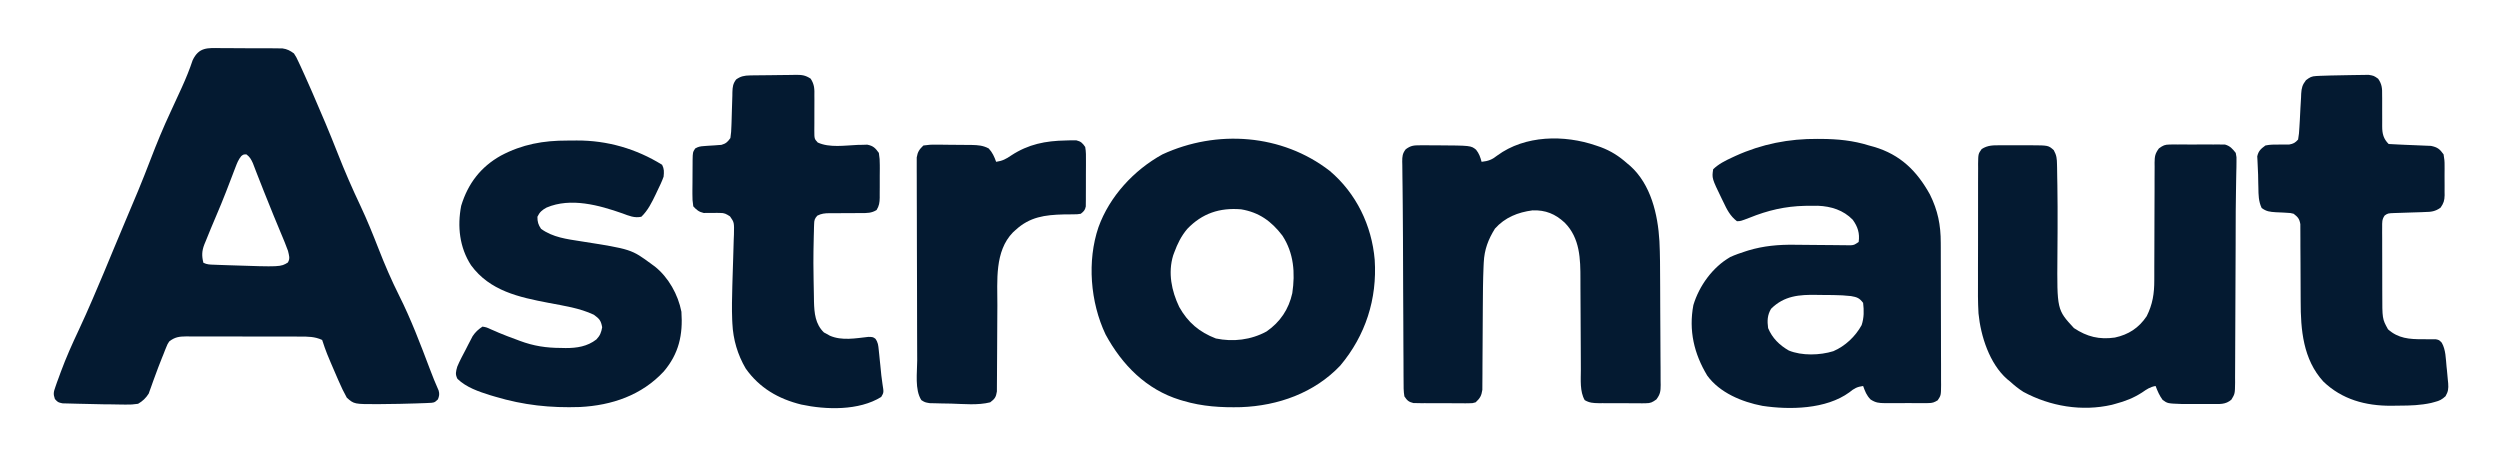
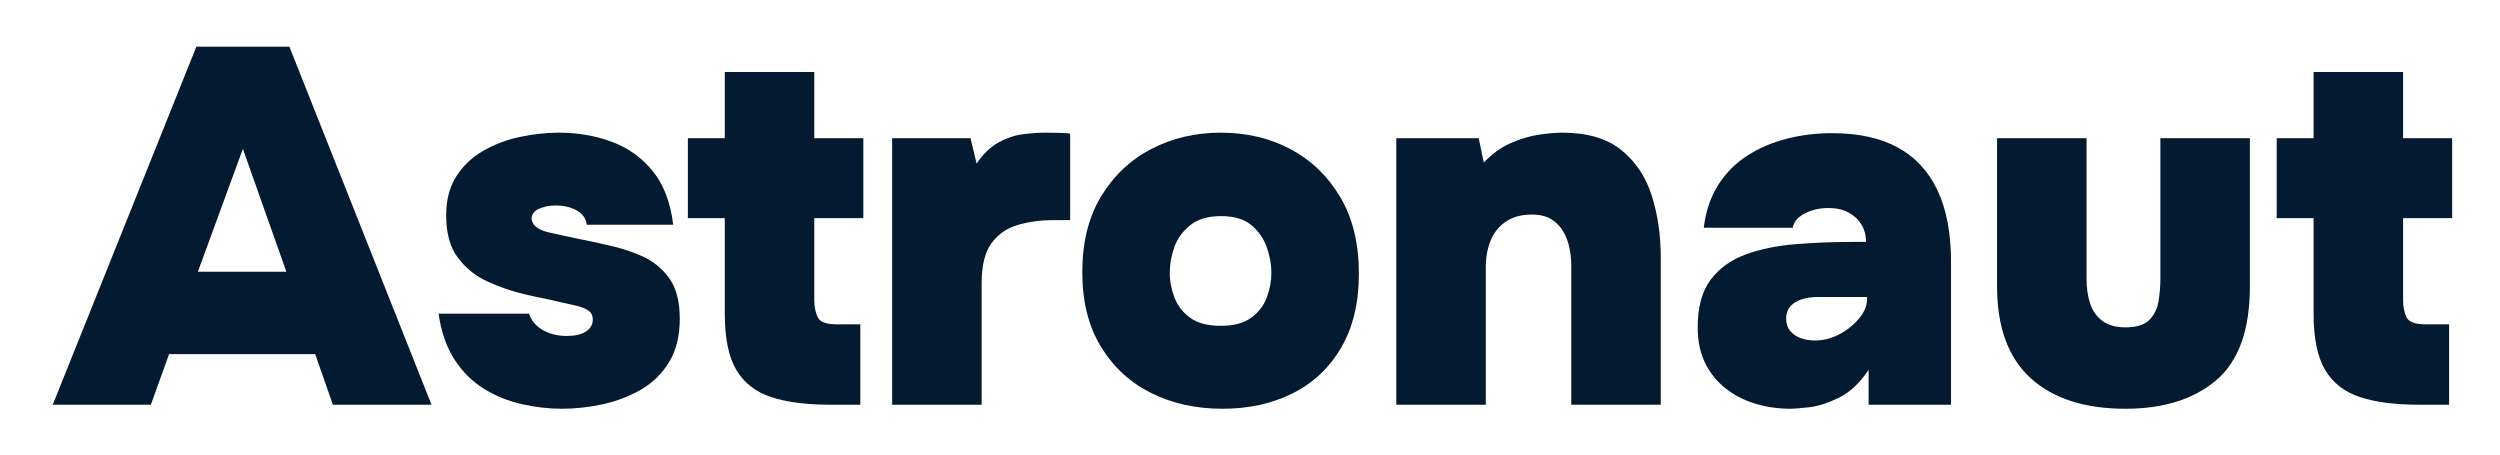
- <svg xmlns="http://www.w3.org/2000/svg" viewBox="0 0 1684 308" width="421" height="77">
+ <svg xmlns="http://www.w3.org/2000/svg" viewBox="0 0 1696 308" width="424" height="77">
  <style>
.part{transform-box:fill-box}
.spark{transform-origin:0% 100%;animation:spark 1.6s ease-in-out infinite}
.spark.s2{animation-delay:.2s}
@keyframes spark{0%,100%{opacity:1;transform:scale(1)}45%{opacity:.25;transform:scale(.55)}60%{opacity:1;transform:scale(1.18)}}
@keyframes bob{0%,100%{transform:translateY(0) rotate(0)}50%{transform:translateY(-2.2%) rotate(-1.5deg)}}
@keyframes pop{0%{opacity:0;transform:scale(.4) rotate(-25deg)}70%{opacity:1;transform:scale(1.06) rotate(3deg)}100%{opacity:1;transform:scale(1) rotate(0)}}
@keyframes rise{0%{opacity:0;transform:translateY(40%)}100%{opacity:1;transform:translateY(0)}}
@keyframes fade{0%{opacity:0}100%{opacity:1}}
@media (prefers-reduced-motion:reduce){*{animation:none!important}}
.mark{transform-box:fill-box;transform-origin:50% 50%;animation:pop .7s cubic-bezier(.3,1.4,.5,1) both}.sparkwrap{opacity:0;animation:fade .2s .6s both}.letter{animation:rise .5s cubic-bezier(.2,.9,.3,1.2) both}.tagline{animation:fade .6s 1.03s both}</style>
  <g class="part letter" style="animation-delay:0.00s">
-     <path d="M0 0 C0.62 -0 0.62 -0 3.78 -0 C7.08 0.01 10.39 0.04 13.69 0.08 C15.72 0.09 17.74 0.1 19.76 0.09 C23.65 0.09 27.55 0.1 31.44 0.12 C32.04 0.13 32.04 0.13 35.09 0.13 C35.65 0.13 35.65 0.13 38.5 0.17 C39.48 0.18 40.47 0.19 41.49 0.2 C44.71 0.67 46.6 1.69 49.22 3.59 C50.83 6.1 50.83 6.1 52.2 9.05 C52.46 9.58 52.46 9.58 53.73 12.3 C54.22 13.39 54.71 14.47 55.22 15.59 C55.66 16.56 56.11 17.53 56.56 18.53 C57.89 21.46 59.18 24.4 60.47 27.34 C60.94 28.42 61.41 29.5 61.9 30.61 C67.68 43.87 73.33 57.2 78.61 70.67 C83.37 82.82 88.52 94.66 94.12 106.45 C98.53 115.83 102.39 125.38 106.16 135.03 C110.38 145.85 114.88 156.33 120.09 166.72 C128.11 182.72 134.42 199.37 140.74 216.09 C142.6 221.02 144.55 225.89 146.7 230.69 C147.34 233.05 147.09 234.33 146.22 236.59 C143.86 238.95 143.3 238.87 140.09 239.01 C139.23 239.05 138.37 239.09 137.49 239.13 C137.02 239.14 137.02 239.14 134.66 239.22 C134.17 239.24 134.17 239.24 131.73 239.33 C124.14 239.59 116.56 239.73 108.97 239.78 C107.95 239.79 106.93 239.81 105.87 239.82 C89.76 239.84 89.76 239.84 84.84 235.49 C82.78 231.81 81 228.09 79.34 224.22 C79 223.43 78.66 222.65 78.3 221.84 C71.05 205.08 71.05 205.08 68.22 196.59 C63.27 194.27 58.52 194.3 53.17 194.32 C52.28 194.31 51.39 194.31 50.47 194.3 C47.54 194.29 44.61 194.29 41.68 194.29 C39.64 194.29 37.6 194.28 35.56 194.28 C31.28 194.27 27.01 194.27 22.73 194.28 C17.26 194.28 11.78 194.27 6.3 194.24 C2.09 194.23 -2.12 194.23 -6.34 194.23 C-8.36 194.23 -10.38 194.23 -12.4 194.22 C-15.22 194.2 -18.04 194.21 -20.86 194.22 C-21.7 194.21 -22.53 194.21 -23.39 194.2 C-28.01 194.24 -31.01 194.62 -34.78 197.59 C-35.97 199.39 -35.97 199.39 -36.77 201.41 C-37.08 202.17 -37.39 202.92 -37.71 203.7 C-38.02 204.51 -38.33 205.32 -38.66 206.16 C-39 206.99 -39.34 207.83 -39.69 208.69 C-41.42 212.99 -43.06 217.32 -44.64 221.68 C-44.94 222.48 -45.24 223.29 -45.54 224.12 C-46.1 225.64 -46.65 227.18 -47.17 228.72 C-47.43 229.42 -47.68 230.12 -47.95 230.84 C-48.05 231.14 -48.05 231.14 -48.58 232.68 C-50.46 235.68 -52.73 237.85 -55.78 239.59 C-58.77 240.04 -61.15 240.21 -64.12 240.12 C-64.52 240.11 -64.52 240.11 -66.53 240.1 C-69.07 240.08 -71.61 240.03 -74.16 239.97 C-75.82 239.95 -77.49 239.94 -79.16 239.93 C-83.24 239.89 -87.32 239.79 -91.41 239.66 C-92.99 239.62 -94.57 239.58 -96.15 239.56 C-98.38 239.52 -100.6 239.46 -102.82 239.38 C-104.09 239.35 -105.37 239.32 -106.68 239.29 C-109.78 238.59 -109.78 238.59 -111.8 236.38 C-113 232.96 -112.69 231.65 -111.49 228.26 C-111.31 227.75 -111.31 227.75 -110.41 225.13 C-109.99 224.03 -109.58 222.92 -109.16 221.78 C-108.95 221.2 -108.95 221.2 -107.89 218.27 C-104.32 208.58 -100.14 199.24 -95.73 189.9 C-92.46 182.97 -89.39 175.95 -86.34 168.91 C-86.07 168.27 -85.8 167.64 -85.52 166.99 C-81.03 156.6 -76.67 146.16 -72.37 135.7 C-69.74 129.29 -67.07 122.9 -64.34 116.53 C-58.48 102.86 -52.77 89.18 -47.47 75.28 C-43.3 64.36 -38.87 53.63 -33.92 43.04 C-31.77 38.42 -29.65 33.79 -27.53 29.16 C-27.11 28.23 -26.68 27.3 -26.24 26.35 C-23.52 20.37 -21.09 14.39 -19.01 8.15 C-14.74 -0.72 -9.1 -0.12 0 0 Z M13.74 72.73 C11.79 75.12 10.9 77.46 9.8 80.34 C9.36 81.5 8.91 82.66 8.45 83.85 C8.22 84.46 7.99 85.07 7.75 85.7 C6.54 88.9 5.3 92.08 4.07 95.27 C3.95 95.58 3.95 95.58 3.33 97.18 C1.29 102.45 -0.87 107.65 -3.09 112.84 C-5.56 118.66 -8.02 124.47 -10.34 130.34 C-10.61 130.98 -10.87 131.61 -11.14 132.26 C-12.86 136.71 -12.93 139.98 -11.78 144.59 C-9.23 145.87 -7.28 145.8 -4.43 145.91 C-3.88 145.93 -3.88 145.93 -1.12 146.04 C-0.54 146.06 -0.54 146.06 2.41 146.16 C3.59 146.2 4.77 146.24 5.99 146.28 C40.24 147.43 40.24 147.43 45.11 144.43 C46.8 141.64 45.9 139.72 45.22 136.59 C44.53 134.64 43.79 132.71 43 130.8 C42.54 129.71 42.09 128.61 41.63 127.48 C41.14 126.32 40.66 125.16 40.16 123.97 C39.15 121.53 38.15 119.1 37.14 116.66 C36.64 115.46 36.15 114.26 35.63 113.03 C33.69 108.31 31.79 103.58 29.91 98.84 C29.59 98.05 29.27 97.25 28.94 96.43 C27.44 92.67 25.95 88.91 24.5 85.14 C24.36 84.79 24.36 84.79 23.68 83.03 C22.96 81.18 22.25 79.32 21.54 77.46 C20.34 74.85 19.5 73.31 17.22 71.59 C15.22 71.59 15.22 71.59 13.74 72.73 Z " fill="#041A31" transform="translate(148.7812,32.40625)" />
+     <path d="M-1.72 -0.00L95.71 -242.88L158.83 -242.88L255.23 -0.00L188.33 -0.00L176.33 -34.30L77.19 -34.30L64.84 -0.00L-1.72 -0.00ZM96.74 -90.22L156.77 -90.22L127.27 -173.58L96.74 -90.22Z" fill="#041A31" transform="translate(37.5,274.56)" />
  </g>
  <g class="part letter" style="animation-delay:0.07s">
-     <path d="M0 0 C2.13 0 4.26 -0.02 6.38 -0.05 C26.9 -0.14 46.44 5.49 63.9 16.32 C65.35 19.23 65.2 21.04 64.9 24.32 C63.76 27.56 62.28 30.61 60.77 33.69 C60.39 34.5 60.01 35.31 59.62 36.15 C57.03 41.54 54.29 47.16 49.9 51.32 C45.26 52.32 41.57 50.69 37.21 49.07 C21.3 43.48 2.3 38.23 -13.91 45.12 C-16.94 46.77 -18.61 48.18 -20.1 51.32 C-20.1 54.74 -19.58 56.61 -17.67 59.44 C-9.8 65.2 -0.24 66.38 9.15 67.84 C43.16 73.19 43.16 73.19 56.9 83.32 C57.25 83.57 57.25 83.57 59.02 84.86 C68.18 92.16 74.69 103.81 76.9 115.32 C77.97 130.81 75.24 143.47 65 155.55 C50.11 171.57 30.04 178.38 8.61 179.48 C-11.55 180.16 -29.32 178.25 -48.6 172.5 C-49.68 172.18 -50.75 171.87 -51.86 171.54 C-59.62 169.1 -68.02 166.27 -73.97 160.5 C-75.58 157.39 -75.02 155.65 -74.1 152.32 C-72.44 148.32 -70.37 144.52 -68.35 140.69 C-67.83 139.65 -67.3 138.62 -66.76 137.55 C-66.24 136.55 -65.72 135.55 -65.18 134.53 C-64.71 133.62 -64.24 132.72 -63.76 131.79 C-61.86 128.95 -59.94 127.2 -57.1 125.32 C-54.44 125.77 -54.44 125.77 -51.48 127.13 C-50.35 127.62 -49.22 128.1 -48.05 128.6 C-47.43 128.88 -46.8 129.15 -46.16 129.44 C-42.28 131.1 -38.31 132.54 -34.35 134 C-33.58 134.3 -32.8 134.6 -31.99 134.9 C-22.64 138.39 -14.16 139.68 -4.17 139.69 C-3.15 139.72 -2.13 139.74 -1.08 139.76 C6.44 139.79 13.53 138.71 19.62 133.97 C22.1 131.37 22.9 129.28 23.52 125.75 C22.69 121.2 21.65 120.04 17.9 117.32 C8.33 112.8 -2.3 111.29 -12.6 109.32 C-32.49 105.51 -52.14 101.3 -64.82 83.97 C-72.59 71.96 -74.13 57.83 -71.45 43.91 C-66.88 28.93 -58.27 17.71 -44.67 10.12 C-30.33 2.5 -16.04 -0.05 0 0 Z " fill="#041A31" transform="translate(382.105,94.68433)" />
+     <path d="M90.22 2.74Q76.84 2.74 63.12 -0.34Q49.40 -3.43 37.56 -10.63Q25.73 -17.84 17.50 -30.36Q9.26 -42.88 6.52 -61.75L67.92 -61.75Q69.30 -57.29 72.90 -53.86Q76.50 -50.43 81.82 -48.54Q87.13 -46.65 93.31 -46.65Q97.43 -46.65 100.68 -47.34Q103.94 -48.03 106.34 -49.57Q108.75 -51.11 109.95 -53.17Q111.15 -55.23 111.15 -57.63Q111.15 -61.75 108.23 -63.81Q105.32 -65.86 100.34 -67.07Q95.37 -68.27 88.85 -69.64Q83.36 -71.01 77.36 -72.21Q71.35 -73.41 65.52 -74.78Q52.14 -77.87 39.79 -83.53Q27.44 -89.19 19.55 -99.83Q11.66 -110.46 11.66 -128.30Q11.66 -144.08 18.52 -154.89Q25.39 -165.69 36.71 -172.21Q48.03 -178.73 61.58 -181.64Q75.13 -184.56 88.16 -184.56Q107.37 -184.56 124.01 -178.38Q140.65 -172.21 151.80 -158.49Q162.95 -144.77 165.69 -122.12L107.03 -122.12Q106.34 -128.30 100.34 -131.73Q94.34 -135.16 85.76 -135.16Q82.33 -135.16 79.42 -134.47Q76.50 -133.79 74.27 -132.76Q72.04 -131.73 70.84 -130.01Q69.64 -128.30 69.64 -126.24Q69.64 -124.87 70.67 -122.98Q71.70 -121.10 74.27 -119.55Q76.84 -118.01 80.96 -116.98Q91.25 -114.58 101.54 -112.52Q111.83 -110.46 122.12 -108.06Q133.44 -105.66 144.42 -100.86Q155.40 -96.05 162.78 -86.10Q170.15 -76.16 170.15 -58.32Q170.15 -40.82 162.95 -28.99Q155.74 -17.15 143.91 -10.29Q132.07 -3.43 118.01 -0.34Q103.94 2.74 90.22 2.74Z" fill="#041A31" transform="translate(291.01,274.56)" />
  </g>
  <g class="part letter" style="animation-delay:0.14s">
-     <path d="M0 0 C0.82 -0.02 1.65 -0.03 2.5 -0.05 C6.26 -0.09 10.02 -0.13 13.78 -0.16 C15.76 -0.17 17.74 -0.2 19.73 -0.24 C22.59 -0.29 25.45 -0.32 28.31 -0.33 C29.2 -0.35 30.08 -0.38 30.99 -0.4 C35.2 -0.38 37.34 -0.16 40.95 2.18 C43.55 6.22 43.55 9.18 43.45 13.89 C43.46 14.72 43.46 15.55 43.47 16.4 C43.48 19.04 43.47 21.68 43.45 24.32 C43.43 26.96 43.42 29.61 43.44 32.26 C43.44 33.9 43.44 35.54 43.41 37.19 C43.43 42.7 43.43 42.7 45.7 45.18 C53.64 48.87 64.1 47.14 72.59 46.8 C73.71 46.78 74.83 46.76 75.99 46.74 C76.49 46.72 76.49 46.72 79.06 46.64 C83.1 47.43 84.48 48.88 86.88 52.19 C87.37 55.13 87.56 57.48 87.51 60.42 C87.51 61.2 87.52 61.98 87.52 62.79 C87.52 64.43 87.51 66.08 87.48 67.73 C87.45 70.25 87.46 72.77 87.48 75.29 C87.47 76.89 87.46 78.5 87.45 80.1 C87.45 80.48 87.45 80.48 87.46 82.38 C87.39 85.66 87.09 87.86 85.34 90.67 C81.94 92.78 78.86 92.74 74.98 92.7 C74.22 92.71 73.45 92.72 72.67 92.73 C70.24 92.75 67.81 92.76 65.38 92.76 C62.95 92.76 60.53 92.77 58.1 92.8 C56.59 92.81 55.08 92.82 53.57 92.8 C50.47 92.83 48.2 93.03 45.43 94.46 C43.58 96.53 43.36 97.48 43.27 100.23 C43.24 101.03 43.21 101.83 43.18 102.65 C43.16 103.51 43.15 104.37 43.13 105.26 C43.11 106.16 43.08 107.05 43.05 107.98 C42.97 110.72 42.92 113.46 42.88 116.19 C42.87 116.94 42.85 117.68 42.84 118.44 C42.74 123.7 42.8 128.94 42.88 134.19 C42.9 135.3 42.91 136.42 42.92 137.56 C42.97 141.29 43.05 145.02 43.13 148.76 C43.15 149.95 43.16 151.13 43.18 152.36 C43.4 160.13 44.04 167.47 49.88 173.13 C50.54 173.48 51.2 173.83 51.88 174.19 C52.21 174.38 52.21 174.38 53.88 175.32 C61.99 178.87 71.32 177.04 79.84 176.12 C82.88 176.19 82.88 176.19 84.52 177.34 C86.36 179.84 86.48 181.78 86.8 184.86 C86.92 185.98 87.04 187.1 87.16 188.26 C87.28 189.43 87.39 190.61 87.51 191.82 C87.57 192.39 87.57 192.39 87.88 195.31 C88.11 197.56 88.34 199.82 88.55 202.08 C88.76 204.02 89.01 205.96 89.33 207.9 C90.25 213.57 90.25 213.57 88.46 216.58 C73.48 225.93 51.25 225.27 34.64 221.7 C19.32 217.94 6.45 210.56 -2.81 197.42 C-8.29 188.07 -11.29 177.85 -11.79 167.06 C-11.81 166.66 -11.81 166.66 -11.91 164.64 C-12.21 157.03 -12.03 149.44 -11.82 141.83 C-11.79 140.57 -11.75 139.31 -11.71 138.01 C-11.57 132.78 -11.41 127.54 -11.22 122.31 C-11.09 118.44 -10.98 114.57 -10.88 110.7 C-10.83 109.52 -10.78 108.33 -10.73 107.12 C-10.55 99 -10.55 99 -13.38 94.95 C-15.98 93.28 -17.13 92.58 -20.15 92.63 C-20.51 92.62 -20.51 92.62 -22.35 92.59 C-23.1 92.61 -23.85 92.62 -24.62 92.63 C-26.11 92.65 -27.6 92.65 -29.09 92.63 C-29.41 92.63 -29.41 92.63 -31.07 92.66 C-34.34 91.91 -35.85 90.67 -38.12 88.19 C-38.6 85.2 -38.77 82.8 -38.71 79.81 C-38.71 79.01 -38.71 78.2 -38.71 77.36 C-38.71 75.66 -38.69 73.95 -38.66 72.25 C-38.62 69.64 -38.62 67.03 -38.62 64.41 C-38.61 62.76 -38.6 61.1 -38.59 59.44 C-38.59 58.66 -38.59 57.88 -38.58 57.07 C-38.47 51.74 -38.47 51.74 -36.84 49.21 C-34.79 48 -33.4 47.75 -31.03 47.6 C-30.24 47.54 -29.46 47.48 -28.65 47.41 C-27.01 47.31 -25.36 47.21 -23.72 47.11 C-22.93 47.05 -22.15 46.98 -21.34 46.92 C-20.98 46.89 -20.98 46.89 -19.18 46.78 C-16.11 45.9 -14.98 44.79 -13.12 42.19 C-12.68 39.3 -12.47 36.75 -12.43 33.85 C-12.4 33.04 -12.37 32.24 -12.34 31.41 C-12.25 28.84 -12.18 26.26 -12.12 23.69 C-12.03 20.31 -11.93 16.92 -11.8 13.54 C-11.79 12.76 -11.78 11.98 -11.77 11.18 C-11.64 7.67 -11.41 5.58 -9.26 2.73 C-6.2 0.53 -3.67 0.07 0 0 Z " fill="#041A31" transform="translate(505.1167,50.80713)" />
+     <path d="M98.80 -0.00Q74.78 -0.00 59.00 -5.15Q43.22 -10.29 35.33 -23.50Q27.44 -36.71 27.44 -61.75L27.44 -126.58L2.40 -126.58L2.40 -180.79L27.44 -180.79L27.44 -225.72L88.16 -225.72L88.16 -180.79L121.44 -180.79L121.44 -126.58L88.16 -126.58L88.16 -71.01Q88.16 -64.49 90.39 -59.52Q92.62 -54.54 103.26 -54.54L119.38 -54.54L119.38 -0.00L98.80 -0.00Z" fill="#041A31" transform="translate(464.25,274.56)" />
  </g>
  <g class="part letter" style="animation-delay:0.21s">
-     <path d="M0 0 C0.83 -0.03 1.66 -0.05 2.51 -0.08 C3.3 -0.08 4.09 -0.08 4.9 -0.09 C5.61 -0.09 6.31 -0.1 7.04 -0.11 C10.19 0.65 11.21 1.7 13.06 4.38 C13.64 7.53 13.6 10.64 13.56 13.85 C13.56 14.77 13.56 15.69 13.56 16.63 C13.56 18.57 13.55 20.52 13.53 22.46 C13.5 25.43 13.51 28.4 13.52 31.38 C13.52 33.26 13.51 35.15 13.5 37.04 C13.5 37.93 13.5 38.82 13.5 39.73 C13.49 40.56 13.48 41.39 13.47 42.24 C13.46 42.97 13.46 43.7 13.45 44.45 C12.95 46.93 12.04 47.83 10.06 49.38 C7.71 49.74 7.71 49.74 4.94 49.75 C3.93 49.76 2.92 49.77 1.87 49.79 C1.34 49.79 1.34 49.79 -1.38 49.81 C-14.07 50.13 -24.26 51.42 -33.94 60.38 C-34.21 60.62 -34.21 60.62 -35.58 61.86 C-48.08 74.64 -46.07 94.57 -46.11 111.1 C-46.12 114.48 -46.14 117.86 -46.17 121.23 C-46.21 127.49 -46.25 133.74 -46.26 140 C-46.27 144.39 -46.3 148.77 -46.34 153.16 C-46.36 154.82 -46.36 156.49 -46.36 158.15 C-46.36 160.46 -46.38 162.78 -46.41 165.09 C-46.41 166.4 -46.42 167.72 -46.43 169.07 C-47.02 172.9 -47.87 174.09 -50.94 176.38 C-59.25 178.48 -68.74 177.48 -77.29 177.24 C-79.46 177.19 -81.63 177.16 -83.8 177.13 C-85.19 177.1 -86.58 177.06 -87.97 177.02 C-89.21 176.99 -90.46 176.96 -91.74 176.94 C-94.94 176.38 -94.94 176.38 -97.31 174.9 C-101.86 167.84 -100.1 156.32 -100.11 148.2 C-100.12 146.68 -100.13 145.16 -100.13 143.64 C-100.16 138.68 -100.17 133.72 -100.18 128.77 C-100.18 127.05 -100.18 125.34 -100.19 123.63 C-100.21 115.59 -100.22 107.55 -100.23 99.51 C-100.24 90.24 -100.27 80.98 -100.31 71.71 C-100.34 64.53 -100.35 57.36 -100.35 50.18 C-100.36 45.9 -100.37 41.62 -100.39 37.33 C-100.41 33.31 -100.42 29.29 -100.41 25.27 C-100.41 23.79 -100.41 22.32 -100.43 20.84 C-100.45 18.83 -100.44 16.81 -100.43 14.8 C-100.43 13.67 -100.43 12.55 -100.43 11.39 C-99.82 7.65 -98.65 5.99 -95.94 3.38 C-92.83 2.9 -90.29 2.74 -87.19 2.82 C-86.34 2.82 -85.5 2.82 -84.62 2.82 C-82.83 2.83 -81.04 2.85 -79.25 2.89 C-76.51 2.94 -73.78 2.95 -71.04 2.96 C-69.3 2.97 -67.56 2.99 -65.82 3 C-65 3.01 -64.19 3.01 -63.35 3.02 C-59.14 3.11 -55.74 3.35 -51.94 5.38 C-49.42 8.08 -48.18 10.93 -46.94 14.38 C-42.77 13.81 -40.19 12.44 -36.75 10.06 C-25.11 2.46 -13.73 0.25 0 0 Z " fill="#041A31" transform="translate(717.9375,94.625)" />
+     <path d="M16.12 -0.00L16.12 -180.79L69.30 -180.79L73.41 -163.63Q80.27 -173.58 88.51 -178.04Q96.74 -182.50 104.97 -183.53Q113.21 -184.56 120.07 -184.56Q125.90 -184.56 130.70 -184.39Q135.50 -184.22 136.88 -183.87L136.88 -125.21L125.21 -125.21Q112.52 -125.21 101.37 -121.95Q90.22 -118.69 83.53 -109.60Q76.84 -100.51 76.84 -82.33L76.84 -0.00L16.12 -0.00Z" fill="#041A31" transform="translate(589.11,274.56)" />
  </g>
  <g class="part letter" style="animation-delay:0.28s">
-     <path d="M0 0 C17.83 15.09 28.29 36.73 30.27 59.88 C31.99 86.28 24.11 110.85 7.08 131.13 C-10.33 149.54 -34.81 158.22 -59.73 159.14 C-73.21 159.46 -85.77 158.73 -98.73 154.88 C-99.44 154.67 -100.15 154.46 -100.88 154.25 C-123.56 147.27 -139.9 130.72 -151.04 110.13 C-161.31 88.44 -163.55 60.65 -155.8 37.92 C-148.34 17.22 -131.99 -0.52 -112.73 -11.12 C-76.08 -28.04 -32.12 -24.9 0 0 Z M-95.98 39.07 C-100.05 43.88 -102.56 49 -104.73 54.88 C-104.98 55.55 -105.22 56.22 -105.48 56.9 C-109.06 68.65 -106.59 80.81 -101.41 91.64 C-95.58 102.06 -87.89 108.58 -76.73 112.88 C-65.18 115.3 -53.05 113.88 -42.6 108.17 C-33.41 101.85 -27.61 93.16 -25.24 82.35 C-23.24 68.67 -24.17 55.43 -31.92 43.57 C-39.31 33.9 -47.61 27.89 -59.73 25.88 C-74.19 24.69 -85.94 28.59 -95.98 39.07 Z " fill="#041A31" transform="translate(895.7305,115.1172)" />
+     <path d="M104.29 2.74Q77.53 2.74 56.09 -7.89Q34.65 -18.52 21.95 -39.28Q9.26 -60.03 9.26 -89.88Q9.26 -120.41 22.13 -141.51Q34.99 -162.60 56.26 -173.58Q77.53 -184.56 103.26 -184.56Q129.67 -184.56 150.77 -173.24Q171.87 -161.92 184.39 -140.65Q196.91 -119.38 196.91 -88.85Q196.91 -59.35 184.90 -38.76Q172.90 -18.18 151.97 -7.72Q131.04 2.74 104.29 2.74ZM103.26 -53.52Q116.29 -53.52 123.84 -59.00Q131.39 -64.49 134.47 -72.90Q137.56 -81.30 137.56 -89.54Q137.56 -97.77 134.47 -106.69Q131.39 -115.61 124.01 -121.78Q116.64 -127.96 103.26 -127.96Q90.22 -127.96 82.50 -121.78Q74.78 -115.61 71.70 -106.86Q68.61 -98.11 68.61 -89.54Q68.61 -80.96 71.87 -72.55Q75.13 -64.15 82.67 -58.83Q90.22 -53.52 103.26 -53.52Z" fill="#041A31" transform="translate(724.96,274.56)" />
  </g>
  <g class="part letter" style="animation-delay:0.35s">
-     <path d="M0 0 C1.1 0.37 2.19 0.75 3.32 1.13 C10.17 3.73 15.55 7.14 21 12 C21.34 12.28 21.34 12.28 23.05 13.7 C37.05 26.23 41.74 46.42 42.79 64.42 C43.25 73.58 43.23 82.77 43.27 91.95 C43.28 93.02 43.28 94.09 43.29 95.19 C43.32 100.85 43.34 106.5 43.35 112.15 C43.36 116.82 43.39 121.48 43.43 126.15 C43.48 131.81 43.51 137.48 43.51 143.14 C43.52 145.29 43.54 147.44 43.56 149.6 C43.59 152.59 43.59 155.59 43.58 158.58 C43.6 159.47 43.62 160.35 43.63 161.26 C43.59 165.6 43.4 167.46 40.74 171.05 C37.98 173.01 36.86 173.63 33.55 173.63 C32.7 173.64 31.85 173.66 30.98 173.67 C30.08 173.66 29.18 173.64 28.25 173.63 C27.78 173.63 27.78 173.63 25.4 173.64 C23.43 173.64 21.45 173.62 19.47 173.6 C16.44 173.56 13.42 173.58 10.39 173.6 C8.47 173.59 6.54 173.58 4.62 173.57 C3.72 173.57 2.81 173.58 1.88 173.58 C-1.83 173.51 -4.3 173.41 -7.54 171.53 C-10.9 165.71 -10.15 157.77 -10.14 151.2 C-10.15 150.37 -10.15 149.54 -10.15 148.69 C-10.16 146.9 -10.17 145.12 -10.17 143.33 C-10.18 140.5 -10.19 137.66 -10.21 134.83 C-10.26 126.77 -10.31 118.71 -10.33 110.66 C-10.34 105.71 -10.37 100.77 -10.41 95.82 C-10.42 93.95 -10.42 92.08 -10.42 90.21 C-10.41 76.43 -10.67 62.45 -21 52 C-27.36 46.1 -33.9 43.39 -42.68 43.7 C-52.57 44.99 -61.28 48.47 -68 56 C-72.57 63.36 -75.12 70.1 -75.54 78.72 C-75.59 79.57 -75.63 80.43 -75.67 81.3 C-76.08 90.74 -76.12 100.18 -76.18 109.62 C-76.19 111.32 -76.2 113.01 -76.21 114.71 C-76.26 121.75 -76.31 128.79 -76.33 135.82 C-76.34 140.18 -76.37 144.53 -76.41 148.89 C-76.42 150.53 -76.42 152.18 -76.42 153.82 C-76.42 156.11 -76.44 158.39 -76.47 160.68 C-76.48 161.98 -76.48 163.27 -76.49 164.61 C-77.09 168.6 -78.06 170.27 -81 173 C-83.12 173.63 -83.12 173.63 -85.43 173.63 C-86.3 173.64 -87.17 173.66 -88.06 173.67 C-88.99 173.66 -89.92 173.64 -90.88 173.63 C-91.84 173.63 -92.8 173.63 -93.79 173.64 C-95.82 173.64 -97.85 173.62 -99.88 173.6 C-102.99 173.56 -106.09 173.58 -109.2 173.6 C-111.18 173.59 -113.15 173.58 -115.12 173.57 C-116.05 173.57 -116.98 173.58 -117.94 173.58 C-118.81 173.57 -119.68 173.55 -120.57 173.53 C-120.95 173.53 -120.95 173.53 -122.88 173.51 C-126.13 172.73 -127.12 171.81 -129 169 C-129.61 165.49 -129.56 162 -129.55 158.44 C-129.55 157.91 -129.55 157.91 -129.58 155.18 C-129.61 151.59 -129.61 148 -129.61 144.41 C-129.62 141.88 -129.64 139.35 -129.66 136.83 C-129.7 130.8 -129.72 124.78 -129.73 118.76 C-129.75 111.44 -129.8 104.11 -129.84 96.79 C-129.91 85.2 -129.94 73.61 -129.96 62.02 C-129.98 54.82 -130.03 47.62 -130.11 40.41 C-130.17 36.08 -130.2 31.75 -130.24 27.42 C-130.26 25.43 -130.28 23.43 -130.32 21.43 C-130.36 18.72 -130.38 16 -130.4 13.29 C-130.42 12.5 -130.44 11.71 -130.46 10.89 C-130.46 7.33 -130.31 5.4 -128.1 2.54 C-124.65 0 -122.65 -0.13 -118.39 -0.13 C-117.82 -0.13 -117.82 -0.13 -114.93 -0.14 C-114.32 -0.14 -114.32 -0.14 -111.25 -0.12 C-110.02 -0.12 -108.8 -0.12 -107.53 -0.11 C-84.18 0.04 -84.18 0.04 -80.73 2.84 C-78.66 5.42 -77.86 7.83 -77 11 C-72.49 10.51 -69.96 9.57 -66.44 6.75 C-47.72 -7 -21.3 -7.32 0 0 Z " fill="#041A31" transform="translate(1075.0,98.0)" />
+     <path d="M16.12 -0.00L16.12 -180.79L72.04 -180.79L75.47 -164.32Q84.05 -173.24 93.82 -177.53Q103.60 -181.81 112.86 -183.19Q122.12 -184.56 128.64 -184.56Q154.03 -184.56 168.61 -172.90Q183.19 -161.23 189.36 -142.02Q195.54 -122.81 195.54 -99.83L195.54 -0.00L134.82 -0.00L134.82 -94.68Q134.82 -100.17 133.62 -106.17Q132.42 -112.18 129.50 -117.32Q126.58 -122.47 121.44 -125.73Q116.29 -128.99 108.06 -128.99Q97.43 -128.99 90.39 -124.18Q83.36 -119.38 80.10 -111.32Q76.84 -103.26 76.84 -93.31L76.84 -0.00L16.12 -0.00Z" fill="#041A31" transform="translate(931.13,274.56)" />
  </g>
  <g class="part letter" style="animation-delay:0.42s">
-     <path d="M0 0 C0.36 0 0.36 0 2.17 0.01 C13.43 0.07 23.85 1.06 34.62 4.44 C35.72 4.74 36.81 5.04 37.94 5.35 C55.73 10.6 66.84 21.58 75.62 37.44 C80.96 48.21 82.93 58 82.92 69.95 C82.92 71.07 82.93 72.19 82.94 73.34 C82.95 77 82.96 80.67 82.96 84.33 C82.97 86.89 82.97 89.44 82.98 92 C82.99 97.34 83 102.69 83 108.03 C82.99 114.2 83.02 120.38 83.05 126.55 C83.08 132.5 83.08 138.45 83.08 144.41 C83.08 146.94 83.09 149.46 83.11 151.99 C83.13 155.52 83.12 159.04 83.11 162.57 C83.12 163.62 83.13 164.66 83.14 165.74 C83.08 172.75 83.08 172.75 80.85 176.08 C78.5 177.51 77.3 177.94 74.58 177.96 C74.19 177.96 74.19 177.96 72.2 177.99 C71.36 177.99 70.52 177.98 69.66 177.97 C68.79 177.97 67.92 177.98 67.02 177.98 C65.18 177.98 63.35 177.98 61.51 177.96 C58.7 177.94 55.9 177.96 53.09 177.98 C51.3 177.98 49.51 177.98 47.72 177.97 C46.89 177.98 46.05 177.98 45.19 177.99 C41.14 177.93 39.12 177.75 35.63 175.52 C32.86 172.64 31.99 170.16 30.62 166.44 C26.58 166.98 24.49 168.11 21.38 170.69 C5.7 182.16 -18.83 182.6 -37.23 179.82 C-50.97 177.2 -65.96 171.02 -74.38 159.44 C-83.29 144.66 -86.93 129.07 -83.72 111.93 C-79.79 98.93 -70.74 86.41 -58.86 79.56 C-55.52 78.05 -52.11 76.87 -48.62 75.75 C-47.99 75.55 -47.36 75.34 -46.71 75.14 C-36.48 72.06 -26.36 71.15 -15.71 71.31 C-14.56 71.32 -13.41 71.33 -12.22 71.34 C-8.59 71.36 -4.95 71.4 -1.31 71.44 C3.51 71.49 8.34 71.53 13.16 71.56 C14.27 71.58 15.37 71.6 16.51 71.61 C17.53 71.62 18.56 71.63 19.61 71.63 C20.51 71.64 21.41 71.65 22.33 71.66 C24.62 71.44 24.62 71.44 27.62 69.44 C28.45 63.56 27.02 59.16 23.62 54.44 C17.29 47.96 9.09 45.41 0.18 45.04 C-1.71 45.03 -3.61 45.03 -5.5 45.06 C-6.51 45.07 -7.51 45.08 -8.55 45.09 C-21.88 45.37 -33.61 48.13 -45.95 53.13 C-51.98 55.43 -51.98 55.43 -54.38 55.44 C-58.92 51.98 -61.12 47.6 -63.5 42.56 C-63.83 41.88 -64.17 41.2 -64.51 40.5 C-71.29 26.53 -71.29 26.53 -70.38 20.44 C-66.6 16.81 -62.25 14.68 -57.56 12.5 C-56.82 12.15 -56.07 11.81 -55.3 11.45 C-37.64 3.44 -19.32 -0.17 0 0 Z M-31.38 114.44 C-33.93 118.7 -34.02 122.59 -33.38 127.44 C-30.59 134.17 -25.76 138.91 -19.45 142.54 C-10.66 146.17 1.54 145.8 10.56 143 C18.57 139.57 25.45 133.06 29.62 125.44 C31.26 120.53 31.24 115.56 30.62 110.44 C28.07 107.11 26.51 106.59 22.43 105.87 C18.56 105.43 14.74 105.24 10.86 105.2 C10.13 105.19 9.41 105.18 8.67 105.17 C7.15 105.16 5.64 105.15 4.12 105.14 C2.59 105.13 1.05 105.11 -0.48 105.08 C-12.38 104.85 -22.55 105.62 -31.38 114.44 Z " fill="#041A31" transform="translate(1224.375,93.5625)" />
+     <path d="M73.07 2.74Q60.38 2.74 49.06 -0.69Q37.74 -4.12 28.99 -10.98Q20.24 -17.84 15.09 -28.13Q9.95 -38.42 9.95 -52.49Q9.95 -73.07 18.70 -84.73Q27.44 -96.40 42.37 -101.88Q57.29 -107.37 76.33 -108.92Q95.37 -110.46 115.95 -110.46L124.18 -110.46Q124.18 -116.98 121.10 -122.12Q118.01 -127.27 112.35 -130.36Q106.69 -133.44 98.45 -133.44Q92.62 -133.44 87.31 -131.73Q81.99 -130.01 78.56 -127.10Q75.13 -124.18 74.44 -120.07L14.06 -120.07Q16.12 -136.88 23.84 -149.05Q31.56 -161.23 43.57 -168.95Q55.57 -176.67 70.32 -180.44Q85.08 -184.22 101.20 -184.22Q127.96 -184.22 145.79 -174.44Q163.63 -164.66 172.72 -145.28Q181.81 -125.90 181.81 -97.08L181.81 -0.00L125.90 -0.00L125.90 -23.67Q116.98 -10.29 105.83 -4.80Q94.68 0.69 85.59 1.72Q76.50 2.74 73.07 2.74ZM89.54 -43.57Q98.11 -43.57 106.17 -47.85Q114.23 -52.14 119.55 -58.66Q124.87 -65.18 124.87 -71.70L124.87 -73.07L91.25 -73.07Q87.13 -73.07 83.19 -72.21Q79.24 -71.35 76.33 -69.64Q73.41 -67.92 71.70 -65.18Q69.98 -62.43 69.98 -58.32Q69.98 -53.52 72.55 -50.26Q75.13 -47.00 79.59 -45.28Q84.05 -43.57 89.54 -43.57Z" fill="#041A31" transform="translate(1141.76,274.56)" />
  </g>
  <g class="part letter" style="animation-delay:0.49s">
-     <path d="M0 0 C0.73 -0 1.47 -0 2.22 -0 C3.78 -0 5.33 -0 6.88 0 C9.24 0.01 11.6 0 13.96 -0 C15.47 -0 16.99 -0 18.5 0 C19.2 -0 19.9 -0 20.62 -0.01 C32.3 0.05 32.3 0.05 35.92 3.26 C37.86 6.75 38.06 9.04 38.12 13.03 C38.14 13.71 38.16 14.4 38.17 15.1 C38.22 17.38 38.25 19.66 38.27 21.95 C38.29 23.56 38.33 25.18 38.36 26.8 C38.53 36.44 38.52 46.09 38.5 55.73 C38.49 56.79 38.49 57.85 38.49 58.95 C38.47 64.17 38.45 69.4 38.39 74.62 C38.11 110.79 38.11 110.79 49.52 123.13 C58.39 129.02 66.63 130.99 77.08 129.51 C86.31 127.53 93.24 123.02 98.52 115.13 C102.56 107.08 103.66 99.82 103.64 90.92 C103.64 90 103.65 89.09 103.65 88.14 C103.65 86.15 103.65 84.15 103.65 82.16 C103.66 77.93 103.68 73.7 103.7 69.46 C103.74 61.58 103.77 53.7 103.77 45.82 C103.77 40.34 103.79 34.85 103.83 29.37 C103.84 27.28 103.84 25.19 103.83 23.1 C103.82 20.18 103.84 17.26 103.87 14.34 C103.86 13.48 103.85 12.62 103.84 11.73 C103.92 7.44 104.14 5.64 106.77 2.1 C109.56 0.1 110.69 -0.5 114.04 -0.51 C114.48 -0.52 114.48 -0.52 116.66 -0.56 C117.58 -0.55 118.5 -0.54 119.45 -0.53 C120.41 -0.54 121.37 -0.54 122.36 -0.55 C124.38 -0.55 126.4 -0.54 128.42 -0.52 C131.51 -0.49 134.59 -0.52 137.68 -0.55 C139.65 -0.55 141.61 -0.54 143.58 -0.53 C144.5 -0.54 145.42 -0.55 146.37 -0.56 C146.8 -0.55 146.8 -0.55 148.99 -0.51 C149.74 -0.51 150.5 -0.51 151.28 -0.5 C154.76 0.48 156.3 2.34 158.52 5.13 C159.09 7.97 159.09 7.97 159.01 11.2 C159 12.46 158.98 13.73 158.97 15.04 C158.95 15.73 158.93 16.43 158.91 17.15 C158.84 19.44 158.81 21.74 158.78 24.04 C158.74 26.67 158.7 29.31 158.66 31.95 C158.51 39.94 158.48 47.92 158.47 55.91 C158.46 58.59 158.46 61.27 158.45 63.95 C158.45 64.63 158.45 65.3 158.45 66 C158.43 75.17 158.38 84.34 158.33 93.5 C158.29 100.83 158.26 108.15 158.24 115.47 C158.23 121.97 158.2 128.46 158.16 134.96 C158.14 138.37 158.12 141.78 158.12 145.18 C158.12 148.95 158.09 152.71 158.06 156.48 C158.06 157.03 158.06 157.03 158.08 159.85 C157.97 167.37 157.97 167.37 155.6 171.31 C151.62 174.79 147.73 174.26 142.59 174.27 C142.26 174.27 142.26 174.27 140.57 174.27 C139.17 174.27 137.76 174.27 136.35 174.26 C134.22 174.26 132.09 174.26 129.96 174.27 C128.58 174.27 127.21 174.27 125.84 174.27 C124.6 174.26 123.37 174.26 122.09 174.26 C112.6 173.92 112.6 173.92 109.27 171.51 C107.06 168.51 105.85 165.61 104.52 162.13 C100.87 162.76 98.53 164.35 95.52 166.45 C89.75 170.19 84.14 172.38 77.52 174.13 C76.7 174.36 75.89 174.58 75.05 174.82 C54.87 179.44 33.56 175.85 15.52 166.13 C12.23 164.05 9.38 161.76 6.52 159.13 C5.84 158.59 5.17 158.04 4.48 157.48 C-7.34 147.09 -13.29 128.51 -14.77 113.21 C-15.22 105.52 -15.16 97.83 -15.11 90.14 C-15.11 87.68 -15.12 85.23 -15.12 82.78 C-15.12 77.69 -15.11 72.59 -15.08 67.49 C-15.05 60.96 -15.05 54.43 -15.07 47.89 C-15.08 42.85 -15.07 37.81 -15.06 32.76 C-15.05 30.35 -15.05 27.94 -15.06 25.53 C-15.07 22.18 -15.05 18.83 -15.02 15.47 C-15.02 14.48 -15.03 13.49 -15.04 12.46 C-14.94 5.78 -14.94 5.78 -12.64 2.55 C-8.54 -0.14 -4.72 -0.01 0 0 Z " fill="#041A31" transform="translate(1347.484,97.86719)" />
+     <path d="M102.57 2.74Q61.06 2.74 38.25 -18.01Q15.44 -38.76 15.44 -80.27L15.44 -180.79L76.16 -180.79L76.16 -85.08Q76.16 -76.16 78.56 -68.78Q80.96 -61.41 86.79 -56.95Q92.62 -52.49 102.57 -52.49Q113.89 -52.49 118.87 -57.63Q123.84 -62.78 125.04 -70.50Q126.24 -78.21 126.24 -85.08L126.24 -180.79L186.96 -180.79L186.96 -80.27Q186.96 -36.02 164.15 -16.64Q141.33 2.74 102.57 2.74Z" fill="#041A31" transform="translate(1339.36,274.56)" />
  </g>
  <g class="part letter" style="animation-delay:0.56s">
-     <path d="M0 0 C3.59 -0.12 7.17 -0.18 10.76 -0.21 C12.26 -0.22 13.76 -0.25 15.25 -0.29 C17.45 -0.34 19.63 -0.37 21.83 -0.38 C23.12 -0.4 24.41 -0.42 25.74 -0.44 C29.18 0.14 29.18 0.14 32.1 2.18 C34.69 5.87 34.86 8.76 34.78 13.11 C34.79 13.87 34.8 14.63 34.81 15.41 C34.83 17.82 34.82 20.23 34.81 22.64 C34.8 25.06 34.81 27.47 34.83 29.88 C34.84 31.37 34.84 32.87 34.82 34.37 C34.84 39.23 35.68 42.65 39.18 46.14 C41.49 46.31 43.79 46.42 46.1 46.5 C47.54 46.57 48.97 46.63 50.4 46.7 C52.66 46.8 54.92 46.89 57.19 46.97 C59.37 47.04 61.55 47.14 63.73 47.25 C64.38 47.28 64.38 47.28 67.69 47.41 C72.08 48.33 73.59 49.5 76.18 53.14 C76.68 55.87 76.89 57.96 76.85 60.67 C76.85 61.39 76.85 62.1 76.86 62.84 C76.86 64.34 76.85 65.84 76.83 67.35 C76.81 69.64 76.83 71.93 76.86 74.22 C76.86 75.68 76.86 77.15 76.85 78.61 C76.85 78.95 76.85 78.95 76.88 80.67 C76.79 84.28 76.21 86.1 74.11 89.06 C70.57 91.58 67.79 91.91 63.58 91.96 C63.22 91.98 63.22 91.98 61.4 92.06 C59.12 92.15 56.84 92.21 54.56 92.27 C52.27 92.34 49.98 92.41 47.69 92.5 C46.27 92.56 44.85 92.6 43.42 92.63 C38.68 92.8 38.68 92.8 36.5 94.3 C34.61 96.94 34.81 98.9 34.81 102.12 C34.8 103.36 34.8 104.59 34.79 105.86 C34.8 107.21 34.81 108.55 34.82 109.9 C34.82 111.29 34.82 112.67 34.82 114.06 C34.82 116.97 34.83 119.88 34.84 122.79 C34.87 126.5 34.87 130.21 34.86 133.92 C34.86 136.78 34.86 139.65 34.87 142.52 C34.88 143.88 34.88 145.25 34.88 146.62 C34.87 163.99 34.87 163.99 38.74 170.96 C45.61 177.12 53.16 177.68 62.06 177.64 C64.1 177.64 66.13 177.65 68.17 177.67 C69.06 177.67 69.95 177.67 70.87 177.66 C73.18 178.14 73.18 178.14 74.95 179.99 C77.7 184.79 77.63 190.73 78.18 196.14 C78.26 196.88 78.34 197.62 78.43 198.38 C78.66 200.65 78.87 202.93 79.06 205.21 C79.09 205.56 79.09 205.56 79.28 207.37 C79.53 210.94 79.31 212.92 77.49 216.03 C75.05 218.27 73.49 219.08 70.31 219.89 C69.48 220.12 68.66 220.34 67.81 220.57 C60.7 222.13 53.89 222.36 46.63 222.38 C44.65 222.39 42.67 222.42 40.69 222.46 C23.66 222.52 7.71 218.23 -4.82 206.14 C-18.45 191.2 -20.11 171.35 -20.09 152.01 C-20.09 149.76 -20.11 147.52 -20.12 145.27 C-20.17 138.9 -20.19 132.53 -20.2 126.16 C-20.2 122.23 -20.23 118.3 -20.27 114.38 C-20.27 112.89 -20.28 111.4 -20.27 109.92 C-20.26 107.85 -20.28 105.78 -20.3 103.71 C-20.31 102.53 -20.31 101.36 -20.31 100.15 C-20.92 96.53 -21.95 95.36 -24.82 93.14 C-26.95 92.59 -26.95 92.59 -29.23 92.49 C-30.05 92.44 -30.88 92.38 -31.73 92.33 C-33.46 92.25 -35.18 92.17 -36.91 92.1 C-40.84 91.83 -43.16 91.64 -46.37 89.24 C-48.49 84.72 -48.5 80.52 -48.57 75.58 C-48.59 74.6 -48.62 73.61 -48.65 72.6 C-48.69 70.66 -48.73 68.71 -48.76 66.77 C-48.81 64.58 -48.92 62.39 -49.05 60.21 C-49.09 59.17 -49.14 58.14 -49.19 57.08 C-49.22 56.65 -49.22 56.65 -49.34 54.48 C-48.51 50.75 -46.88 49.39 -43.82 47.14 C-40.79 46.49 -37.84 46.49 -34.76 46.52 C-33.16 46.52 -31.57 46.51 -29.97 46.48 C-29.27 46.49 -28.57 46.49 -27.85 46.5 C-24.96 45.99 -23.8 45.34 -21.82 43.14 C-21.31 40.3 -21.06 37.79 -20.95 34.93 C-20.85 33.28 -20.75 31.63 -20.65 29.97 C-20.51 27.37 -20.38 24.77 -20.26 22.16 C-20.13 19.65 -19.98 17.13 -19.82 14.62 C-19.8 13.85 -19.77 13.07 -19.74 12.27 C-19.49 8.35 -18.95 6.31 -16.52 3.16 C-13.86 1.17 -12.79 0.5 -9.56 0.35 C-8.69 0.31 -7.82 0.26 -6.92 0.22 C-4.61 0.16 -2.31 0.09 0 0 Z " fill="#041A31" transform="translate(1569.819,50.85645)" />
+     <path d="M98.80 -0.00Q74.78 -0.00 59.00 -5.15Q43.22 -10.29 35.33 -23.50Q27.44 -36.71 27.44 -61.75L27.44 -126.58L2.40 -126.58L2.40 -180.79L27.44 -180.79L27.44 -225.72L88.16 -225.72L88.16 -180.79L121.44 -180.79L121.44 -126.58L88.16 -126.58L88.16 -71.01Q88.16 -64.49 90.39 -59.52Q92.62 -54.54 103.26 -54.54L119.38 -54.54L119.38 -0.00L98.80 -0.00Z" fill="#041A31" transform="translate(1542.1,274.56)" />
  </g>
</svg>
